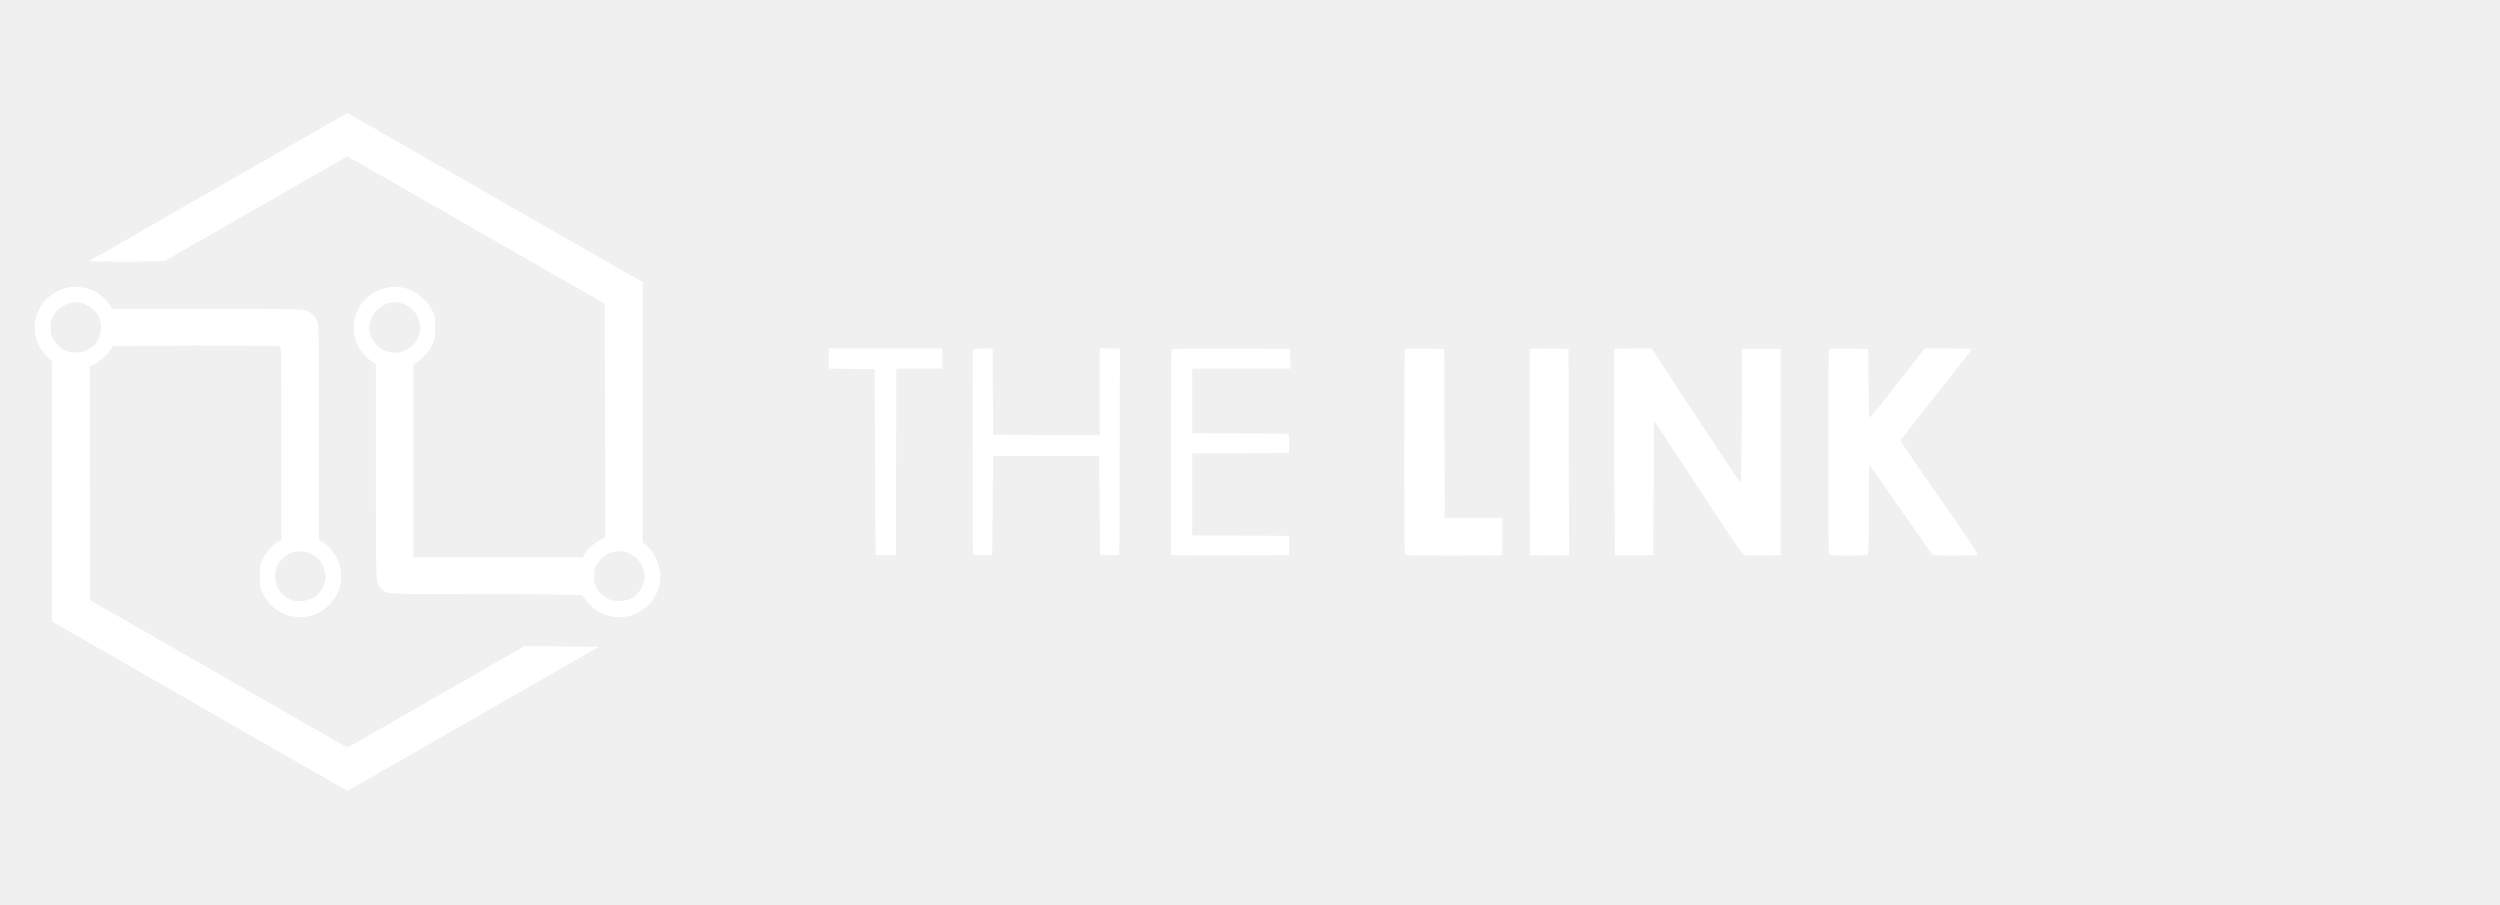
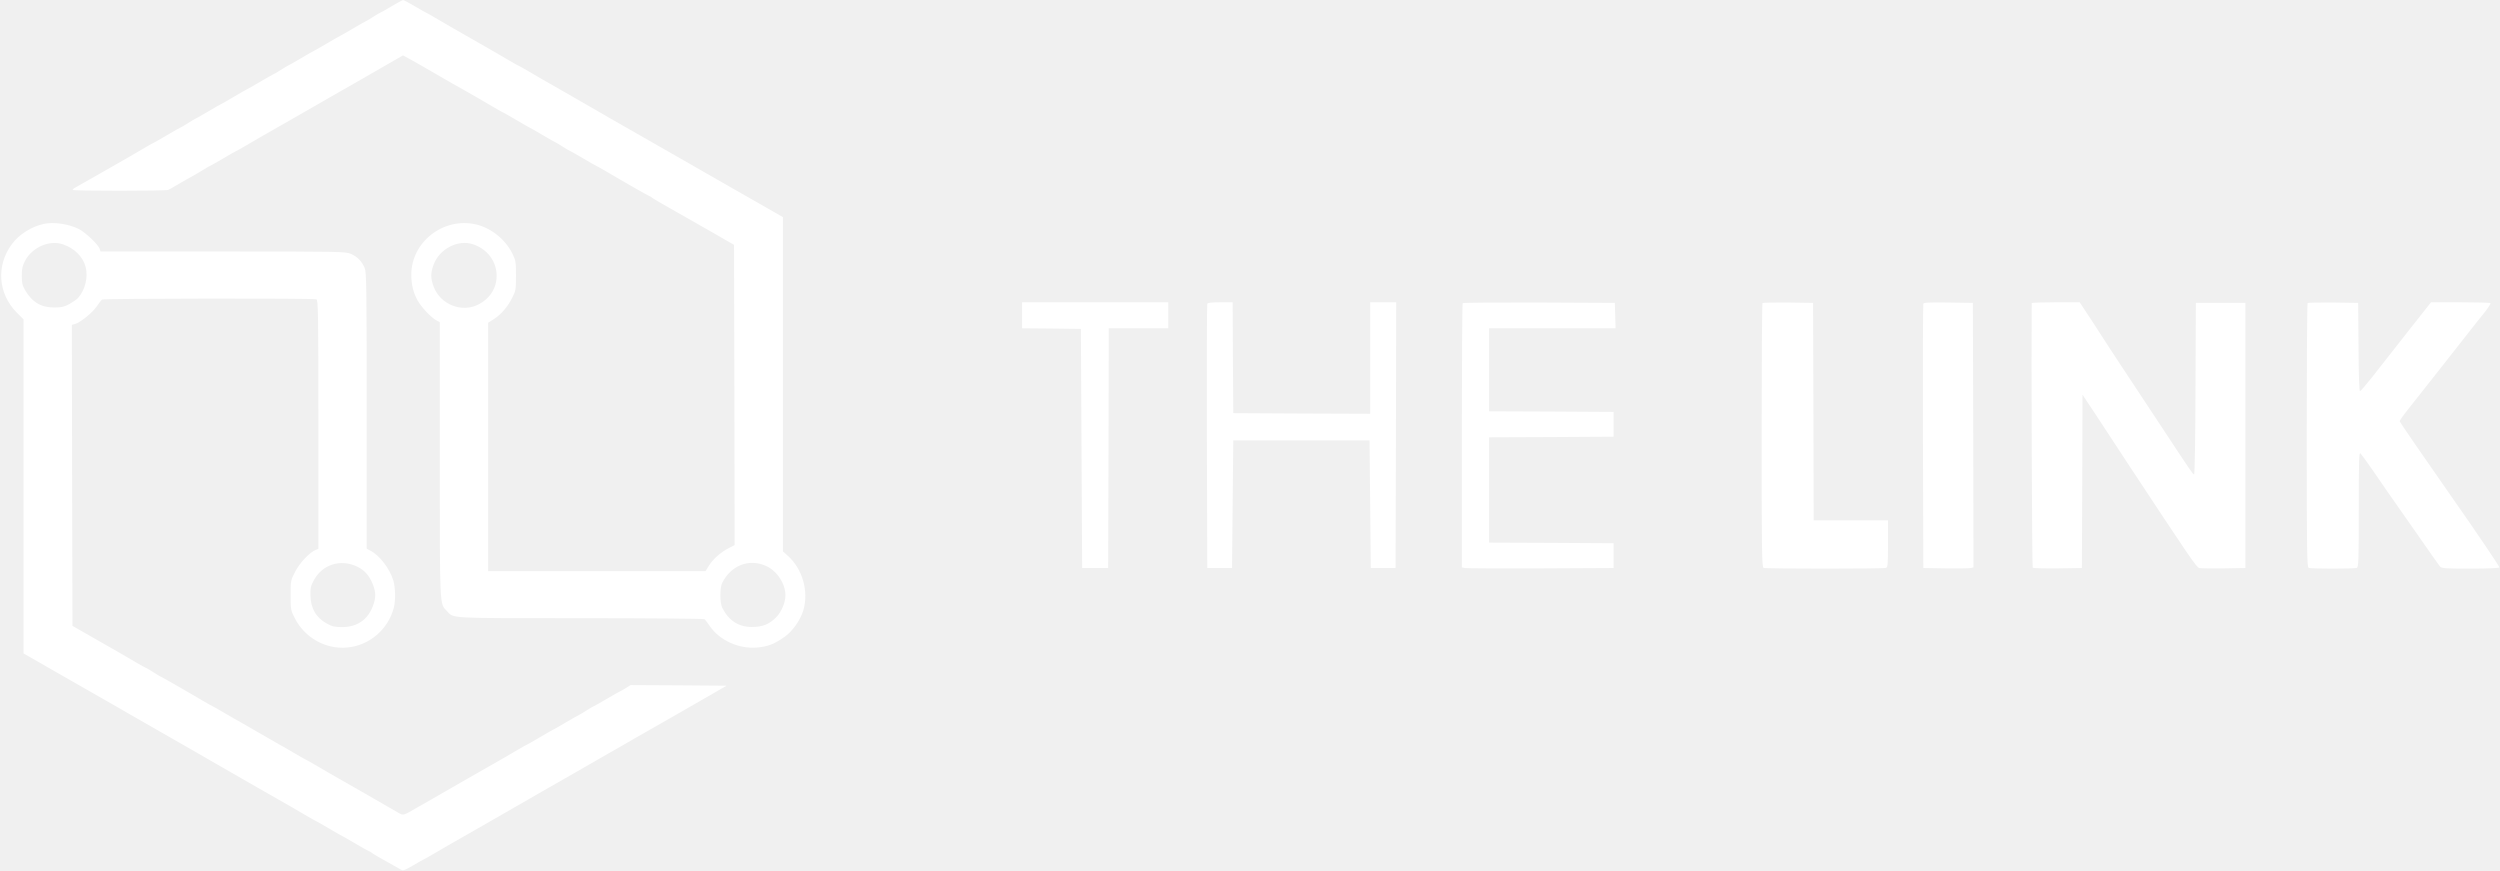
- <svg xmlns="http://www.w3.org/2000/svg" version="1.0" width="244" height="88.236" viewBox="0 0 2594 751" preserveAspectRatio="xMidYMid meet">
-   <g transform="translate(0,751) scale(0.1,-0.1)" fill="#FFFFFF" stroke="none">
-     <path d="M3512 7220 c-46 -28 -86 -50 -88 -50 -3 0 -30 -16 -60 -35 -30 -19 -56 -35 -58 -35 -3 0 -50 -27 -106 -60 -56 -33 -103 -60 -105 -60 -2 0 -49 -27 -105 -60 -56 -33 -103 -60 -105 -60 -2 0 -49 -27 -105 -60 -56 -33 -103 -60 -106 -60 -2 0 -28 -16 -58 -35 -30 -19 -57 -35 -60 -35 -2 0 -50 -27 -106 -60 -56 -33 -103 -60 -105 -60 -2 0 -49 -27 -105 -60 -56 -33 -103 -60 -105 -60 -2 0 -49 -27 -105 -60 -56 -33 -103 -60 -106 -60 -2 0 -28 -16 -58 -35 -30 -19 -57 -35 -60 -35 -2 0 -50 -27 -106 -60 -56 -33 -103 -60 -105 -60 -2 0 -36 -19 -77 -43 -40 -24 -93 -55 -118 -69 -42 -24 -146 -83 -222 -127 -126 -72 -206 -117 -222 -126 -10 -5 -19 -14 -20 -18 -1 -9 746 -9 771 0 10 4 35 17 56 31 22 13 60 35 85 49 100 56 112 63 151 87 22 15 43 26 45 26 2 0 50 27 106 60 56 33 103 60 105 60 2 0 36 19 77 43 40 24 93 55 118 69 25 14 152 86 282 161 131 75 254 146 275 158 21 12 67 38 103 59 36 21 81 47 100 57 19 11 116 66 214 123 l179 103 46 -25 c25 -13 107 -60 181 -103 74 -43 150 -86 168 -97 18 -10 66 -37 105 -59 40 -23 92 -53 117 -67 25 -14 78 -45 118 -69 41 -24 75 -43 77 -43 2 0 49 -27 105 -60 56 -33 103 -60 105 -60 2 0 49 -27 105 -60 56 -33 103 -60 106 -60 2 0 28 -16 58 -35 30 -19 57 -35 60 -35 2 0 50 -27 106 -60 56 -33 103 -60 105 -60 2 0 36 -19 77 -43 40 -24 93 -55 118 -69 25 -14 85 -48 134 -77 49 -28 91 -51 93 -51 3 0 17 -8 31 -19 15 -10 50 -31 77 -46 40 -22 282 -160 430 -245 17 -10 57 -33 90 -52 l60 -34 3 -1212 2 -1212 -47 -24 c-64 -33 -125 -86 -160 -141 l-28 -45 -877 0 -878 0 0 1003 0 1002 45 28 c58 37 114 101 150 174 28 55 30 65 30 178 0 113 -2 123 -30 180 -57 114 -174 207 -295 234 -262 59 -520 -143 -520 -406 0 -80 16 -144 50 -207 31 -55 111 -141 153 -162 l27 -15 0 -1108 c0 -1213 -2 -1161 58 -1224 57 -60 -7 -57 1074 -57 546 0 998 -4 1004 -8 6 -4 25 -28 43 -55 79 -116 233 -186 381 -174 88 7 145 30 228 90 62 45 124 134 147 212 44 153 -7 332 -125 438 l-40 36 0 1349 0 1349 -197 113 c-109 62 -243 139 -298 170 -55 31 -224 128 -375 215 -151 86 -290 166 -308 176 -18 11 -66 38 -105 60 -40 23 -88 50 -107 61 -19 11 -64 37 -100 58 -36 21 -82 47 -103 59 -21 12 -98 56 -170 98 -73 42 -152 87 -177 101 -25 14 -78 45 -118 69 -41 24 -75 43 -77 43 -2 0 -36 19 -77 43 -40 24 -94 55 -120 70 -25 14 -106 60 -180 103 -73 42 -153 88 -178 102 -25 14 -78 45 -118 69 -41 24 -75 43 -77 43 -2 0 -41 23 -88 50 -47 28 -89 50 -94 50 -4 -1 -46 -23 -91 -50z m657 -1922 c133 -45 208 -167 186 -300 -13 -76 -63 -143 -136 -182 -136 -75 -314 -7 -369 141 -25 68 -25 108 0 177 48 128 198 205 319 164z m2364 -2596 c88 -39 157 -143 157 -237 0 -58 -31 -132 -73 -176 -56 -58 -112 -80 -198 -80 -108 0 -187 52 -239 155 -20 39 -20 164 0 202 72 141 216 197 353 136z" />
-     <path d="M705 5463 c-100 -21 -203 -86 -260 -165 -128 -173 -111 -400 42 -553 l53 -53 0 -1348 0 -1349 38 -21 c20 -11 114 -65 207 -119 94 -53 185 -106 203 -116 37 -21 158 -91 210 -120 18 -11 66 -38 105 -60 40 -23 86 -49 102 -59 212 -122 518 -297 545 -312 19 -11 64 -37 100 -58 36 -21 82 -47 103 -59 21 -12 144 -83 275 -158 130 -75 257 -147 282 -161 25 -14 78 -45 118 -69 41 -24 75 -43 77 -43 2 0 49 -27 105 -60 56 -33 103 -60 105 -60 2 0 49 -27 105 -60 56 -33 104 -60 107 -60 3 0 17 -8 31 -19 15 -10 54 -33 87 -51 90 -50 120 -67 142 -80 16 -10 30 -5 97 34 43 25 79 46 81 46 2 0 36 19 77 43 40 24 93 55 118 69 25 14 152 86 282 161 131 75 254 146 275 158 21 12 67 38 103 59 36 21 81 47 100 58 19 10 143 81 275 157 132 76 256 147 275 158 19 10 64 36 100 57 36 21 81 47 100 58 19 11 67 38 107 61 39 22 87 49 105 60 18 10 110 62 203 116 94 54 206 119 250 144 l80 46 -388 3 -387 2 -40 -25 c-22 -14 -42 -25 -44 -25 -2 0 -50 -27 -106 -60 -56 -33 -104 -60 -106 -60 -3 0 -30 -16 -60 -35 -30 -19 -56 -35 -58 -35 -3 0 -50 -27 -106 -60 -56 -33 -103 -60 -105 -60 -2 0 -49 -27 -105 -60 -56 -33 -103 -60 -105 -60 -2 0 -36 -19 -77 -43 -40 -24 -93 -55 -118 -69 -25 -14 -152 -87 -284 -162 -131 -76 -259 -149 -285 -164 -25 -14 -77 -44 -116 -66 -124 -72 -117 -70 -159 -47 -20 12 -143 83 -274 158 -130 75 -257 147 -282 161 -25 14 -78 45 -118 69 -41 24 -75 43 -77 43 -2 0 -49 27 -105 60 -56 33 -103 60 -105 60 -1 0 -76 43 -165 95 -89 52 -164 95 -165 95 -2 0 -49 27 -105 60 -56 33 -103 60 -105 60 -2 0 -36 19 -77 43 -40 24 -93 55 -118 69 -25 14 -85 48 -134 77 -49 28 -90 51 -92 51 -2 0 -28 16 -58 35 -30 19 -57 35 -60 35 -2 0 -37 19 -78 43 -40 24 -93 55 -118 69 -25 14 -77 44 -117 67 -39 22 -87 49 -105 60 -18 10 -64 37 -103 59 l-70 40 -3 1215 -2 1215 24 6 c41 10 143 92 177 143 18 26 37 51 43 55 13 9 1707 11 1730 2 14 -6 16 -104 16 -1010 l0 -1004 -22 -9 c-49 -20 -126 -101 -164 -173 -38 -73 -38 -73 -38 -193 0 -115 1 -122 33 -184 80 -158 248 -253 421 -238 180 15 333 145 379 322 15 57 13 162 -4 219 -29 96 -111 203 -185 241 l-30 16 0 1113 c0 996 -2 1118 -16 1152 -22 53 -60 93 -112 115 -42 18 -86 19 -1032 19 l-989 0 -6 21 c-11 34 -117 135 -170 161 -79 40 -201 58 -280 41z m155 -166 c92 -32 159 -99 181 -181 22 -83 -4 -189 -62 -252 -11 -12 -43 -34 -70 -49 -41 -22 -63 -27 -120 -27 -106 -1 -179 42 -236 139 -23 40 -27 59 -27 118 0 58 5 79 28 123 60 109 198 167 306 129z m2376 -2602 c59 -29 98 -75 125 -146 24 -63 24 -105 -1 -171 -41 -110 -127 -169 -245 -170 -62 0 -82 4 -126 28 -88 48 -132 125 -133 229 -1 60 3 78 29 124 70 127 217 171 351 106z" />
-     <path d="M8600 4725 l0 -105 238 -2 237 -3 5 -965 5 -965 105 0 105 0 3 968 2 967 240 0 240 0 0 105 0 105 -590 0 -590 0 0 -105z" />
-     <path d="M10095 4818 c-3 -7 -4 -490 -3 -1073 l3 -1060 100 0 100 0 5 515 5 515 550 0 550 0 5 -515 5 -515 100 0 100 0 3 1073 2 1072 -105 0 -105 0 0 -450 0 -450 -552 2 -553 3 -3 448 -2 447 -100 0 c-71 0 -102 -4 -105 -12z" />
-     <path d="M12157 4823 c-4 -3 -7 -485 -7 -1069 l0 -1064 23 -5 c12 -3 288 -4 612 -3 l590 3 0 100 0 100 -502 3 -503 2 0 425 0 425 503 2 502 3 0 100 0 100 -502 3 -503 2 0 335 0 335 510 0 511 0 -3 103 -3 102 -611 3 c-336 1 -614 -1 -617 -5z" />
-     <path d="M14577 4824 c-4 -4 -7 -485 -7 -1070 0 -959 2 -1062 16 -1068 20 -8 968 -8 988 0 14 5 16 32 16 195 l0 189 -300 0 -300 0 -2 878 -3 877 -201 3 c-110 1 -203 -1 -207 -4z" />
-     <path d="M15875 4818 c-3 -7 -4 -490 -3 -1073 l3 -1060 180 -3 c99 -1 190 0 203 3 l22 5 -2 1068 -3 1067 -198 3 c-152 2 -199 0 -202 -10z" />
-     <path d="M16750 4823 c-4 -360 2 -2129 8 -2135 5 -5 96 -7 203 -6 l194 3 3 700 2 699 122 -184 c67 -102 173 -264 236 -360 499 -757 562 -850 584 -855 13 -3 102 -4 198 -3 l175 3 0 1070 0 1070 -200 0 -200 0 -3 -692 c-1 -386 -6 -693 -11 -693 -9 0 -25 23 -293 430 -96 146 -233 353 -304 460 -71 107 -131 200 -134 205 -3 6 -47 74 -99 153 l-94 142 -194 0 c-106 0 -193 -3 -193 -7z" />
-     <path d="M18977 4824 c-4 -4 -7 -485 -7 -1070 0 -959 2 -1062 16 -1068 20 -8 368 -8 388 0 14 5 16 56 16 472 0 406 2 464 14 452 8 -8 55 -73 105 -145 49 -71 99 -143 110 -160 12 -16 109 -156 217 -310 107 -154 201 -288 209 -297 13 -16 38 -18 244 -18 142 0 232 4 236 10 3 5 -176 271 -399 589 -223 319 -406 585 -406 591 0 6 37 58 83 115 45 57 111 141 147 186 36 46 94 120 130 165 36 45 110 140 165 210 55 70 125 159 157 198 31 39 54 74 51 79 -2 4 -111 7 -242 7 l-238 0 -194 -246 c-107 -136 -233 -297 -281 -358 -48 -61 -92 -112 -98 -114 -6 -2 -11 122 -12 355 l-3 358 -201 3 c-110 1 -203 -1 -207 -4z" />
-   </g>
+ <svg xmlns="http://www.w3.org/2000/svg" width="2018" height="703" viewBox="0 0 2018 703" fill="none">
+   <path d="M316.2 5C311.6 7.8 307.6 10 307.4 10C307.1 10 304.4 11.6 301.4 13.5C298.4 15.4 295.8 17 295.6 17C295.3 17 290.6 19.7 285 23C279.4 26.3 274.7 29 274.5 29C274.3 29 269.6 31.7 264 35C258.4 38.3 253.7 41 253.5 41C253.3 41 248.6 43.7 243 47C237.4 50.3 232.7 53 232.4 53C232.2 53 229.6 54.6 226.6 56.5C223.6 58.4 220.9 60 220.6 60C220.4 60 215.6 62.7 210 66C204.4 69.3 199.7 72 199.5 72C199.3 72 194.6 74.7 189 78C183.4 81.3 178.7 84 178.5 84C178.3 84 173.6 86.7 168 90C162.4 93.3 157.7 96 157.4 96C157.2 96 154.6 97.6 151.6 99.5C148.6 101.4 145.9 103 145.6 103C145.4 103 140.6 105.7 135 109C129.4 112.3 124.7 115 124.5 115C124.3 115 120.9 116.9 116.8 119.3C112.8 121.7 107.5 124.8 105 126.2C100.8 128.6 90.4 134.5 82.8 138.9C70.2 146.1 62.2 150.6 60.6 151.5C59.6 152 58.7 152.9 58.6 153.3C58.5 154.2 133.2 154.2 135.7 153.3C136.7 152.9 139.2 151.6 141.3 150.2C143.5 148.9 147.3 146.7 149.8 145.3C159.8 139.7 161 139 164.9 136.6C167.1 135.1 169.2 134 169.4 134C169.6 134 174.4 131.3 180 128C185.6 124.7 190.3 122 190.5 122C190.7 122 194.1 120.1 198.2 117.7C202.2 115.3 207.5 112.2 210 110.8C212.5 109.4 225.2 102.2 238.2 94.7C251.3 87.2 263.6 80.1 265.7 78.9C267.8 77.7 272.4 75.1 276 73C279.6 70.9 284.1 68.3 286 67.3C287.9 66.2 297.6 60.7 307.4 55L325.3 44.7L329.9 47.2C332.4 48.5 340.6 53.2 348 57.5C355.4 61.8 363 66.1 364.8 67.2C366.6 68.2 371.4 70.9 375.3 73.1C379.3 75.4 384.5 78.4 387 79.8C389.5 81.2 394.8 84.3 398.8 86.7C402.9 89.1 406.3 91 406.5 91C406.7 91 411.4 93.7 417 97C422.6 100.3 427.3 103 427.5 103C427.7 103 432.4 105.7 438 109C443.6 112.3 448.3 115 448.6 115C448.8 115 451.4 116.6 454.4 118.5C457.4 120.4 460.1 122 460.4 122C460.6 122 465.4 124.7 471 128C476.6 131.3 481.3 134 481.5 134C481.7 134 485.1 135.9 489.2 138.3C493.2 140.7 498.5 143.8 501 145.2C503.5 146.6 509.5 150 514.4 152.9C519.3 155.7 523.5 158 523.7 158C524 158 525.4 158.8 526.8 159.9C528.3 160.9 531.8 163 534.5 164.5C538.5 166.7 562.7 180.5 577.5 189C579.2 190 583.2 192.3 586.5 194.2L592.5 197.6L592.8 318.8L593 440L588.3 442.4C581.9 445.7 575.8 451 572.3 456.5L569.5 461H481.8H394V360.7V260.5L398.5 257.7C404.3 254 409.9 247.6 413.5 240.3C416.3 234.8 416.5 233.8 416.5 222.5C416.5 211.2 416.3 210.2 413.5 204.5C407.8 193.1 396.1 183.8 384 181.1C357.8 175.2 332 195.4 332 221.7C332 229.7 333.6 236.1 337 242.4C340.1 247.9 348.1 256.5 352.3 258.6L355 260.1V370.9C355 492.2 354.8 487 360.8 493.3C366.5 499.3 360.1 499 468.2 499C522.8 499 568 499.4 568.6 499.8C569.2 500.2 571.1 502.6 572.9 505.3C580.8 516.9 596.2 523.9 611 522.7C619.8 522 625.5 519.7 633.8 513.7C640 509.2 646.2 500.3 648.5 492.5C652.9 477.2 647.8 459.3 636 448.7L632 445.1V310.2V175.3L612.3 164C601.4 157.8 588 150.1 582.5 147C577 143.9 560.1 134.2 545 125.5C529.9 116.9 516 108.9 514.2 107.9C512.4 106.8 507.6 104.1 503.7 101.9C499.7 99.6 494.9 96.9 493 95.8C491.1 94.7 486.6 92.1 483 90C479.4 87.9 474.8 85.3 472.7 84.1C470.6 82.9 462.9 78.5 455.7 74.3C448.4 70.1 440.5 65.6 438 64.2C435.5 62.8 430.2 59.7 426.2 57.3C422.1 54.9 418.7 53 418.5 53C418.3 53 414.9 51.1 410.8 48.7C406.8 46.3 401.4 43.2 398.8 41.7C396.3 40.3 388.2 35.7 380.8 31.4C373.5 27.2 365.5 22.6 363 21.2C360.5 19.8 355.2 16.7 351.2 14.3C347.1 11.9 343.7 10 343.5 10C343.3 10 339.4 7.7 334.7 5C330 2.2 325.8 6.77844e-05 325.3 6.77844e-05C324.9 0.1 320.7 2.3 316.2 5ZM381.9 197.2C395.2 201.7 402.7 213.9 400.5 227.2C399.2 234.8 394.2 241.5 386.9 245.4C373.3 252.9 355.5 246.1 350 231.3C347.5 224.5 347.5 220.5 350 213.6C354.8 200.8 369.8 193.1 381.9 197.2ZM618.3 456.8C627.1 460.7 634 471.1 634 480.5C634 486.3 630.9 493.7 626.7 498.1C621.1 503.9 615.5 506.1 606.9 506.1C596.1 506.1 588.2 500.9 583 490.6C581 486.7 581 474.2 583 470.4C590.2 456.3 604.6 450.7 618.3 456.8Z" fill="white" />
+   <path d="M35.5 180.7C25.5 182.8 15.2 189.3 9.5 197.2C-3.3 214.5 -1.6 237.2 13.7 252.5L19 257.8V392.6V527.5L22.8 529.6C24.8 530.7 34.2 536.1 43.5 541.5C52.9 546.8 62 552.1 63.8 553.1C67.5 555.2 79.6 562.2 84.8 565.1C86.6 566.2 91.4 568.9 95.3 571.1C99.3 573.4 103.9 576 105.5 577C126.7 589.2 157.3 606.7 160 608.2C161.9 609.3 166.4 611.9 170 614C173.6 616.1 178.2 618.7 180.3 619.9C182.4 621.1 194.7 628.2 207.8 635.7C220.8 643.2 233.5 650.4 236 651.8C238.5 653.2 243.8 656.3 247.8 658.7C251.9 661.1 255.3 663 255.5 663C255.7 663 260.4 665.7 266 669C271.6 672.3 276.3 675 276.5 675C276.7 675 281.4 677.7 287 681C292.6 684.3 297.4 687 297.7 687C298 687 299.4 687.8 300.8 688.9C302.3 689.9 306.2 692.2 309.5 694C318.5 699 321.5 700.7 323.7 702C325.3 703 326.7 702.5 333.4 698.6C337.7 696.1 341.3 694 341.5 694C341.7 694 345.1 692.1 349.2 689.7C353.2 687.3 358.5 684.2 361 682.8C363.5 681.4 376.2 674.2 389.2 666.7C402.3 659.2 414.6 652.1 416.7 650.9C418.8 649.7 423.4 647.1 427 645C430.6 642.9 435.1 640.3 437 639.2C438.9 638.2 451.3 631.1 464.5 623.5C477.7 615.9 490.1 608.8 492 607.7C493.9 606.7 498.4 604.1 502 602C505.6 599.9 510.1 597.3 512 596.2C513.9 595.1 518.7 592.4 522.7 590.1C526.6 587.9 531.4 585.2 533.2 584.1C535 583.1 544.2 577.9 553.5 572.5C562.9 567.1 574.1 560.6 578.5 558.1L586.5 553.5L547.7 553.2L509 553L505 555.5C502.8 556.9 500.8 558 500.6 558C500.4 558 495.6 560.7 490 564C484.4 567.3 479.6 570 479.4 570C479.1 570 476.4 571.6 473.4 573.5C470.4 575.4 467.8 577 467.6 577C467.3 577 462.6 579.7 457 583C451.4 586.3 446.7 589 446.5 589C446.3 589 441.6 591.7 436 595C430.4 598.3 425.7 601 425.5 601C425.3 601 421.9 602.9 417.8 605.3C413.8 607.7 408.5 610.8 406 612.2C403.5 613.6 390.8 620.9 377.6 628.4C364.5 636 351.7 643.3 349.1 644.8C346.6 646.2 341.4 649.2 337.5 651.4C325.1 658.6 325.8 658.4 321.6 656.1C319.6 654.9 307.3 647.8 294.2 640.3C281.2 632.8 268.5 625.6 266 624.2C263.5 622.8 258.2 619.7 254.2 617.3C250.1 614.9 246.7 613 246.5 613C246.3 613 241.6 610.3 236 607C230.4 603.7 225.7 601 225.5 601C225.4 601 217.9 596.7 209 591.5C200.1 586.3 192.6 582 192.5 582C192.3 582 187.6 579.3 182 576C176.4 572.7 171.7 570 171.5 570C171.3 570 167.9 568.1 163.8 565.7C159.8 563.3 154.5 560.2 152 558.8C149.5 557.4 143.5 554 138.6 551.1C133.7 548.3 129.6 546 129.4 546C129.2 546 126.6 544.4 123.6 542.5C120.6 540.6 117.9 539 117.6 539C117.4 539 113.9 537.1 109.8 534.7C105.8 532.3 100.5 529.2 98 527.8C95.5 526.4 90.3 523.4 86.3 521.1C82.4 518.9 77.6 516.2 75.8 515.1C74 514.1 69.4 511.4 65.5 509.2L58.5 505.2L58.2 383.7L58 262.2L60.4 261.6C64.5 260.6 74.7 252.4 78.1 247.3C79.9 244.7 81.8 242.2 82.4 241.8C83.7 240.9 253.1 240.7 255.4 241.6C256.8 242.2 257 252 257 342.6V443L254.8 443.9C249.9 445.9 242.2 454 238.4 461.2C234.6 468.5 234.6 468.5 234.6 480.5C234.6 492 234.7 492.7 237.9 498.9C245.9 514.7 262.7 524.2 280 522.7C298 521.2 313.3 508.2 317.9 490.5C319.4 484.8 319.2 474.3 317.5 468.6C314.6 459 306.4 448.3 299 444.5L296 442.9V331.6C296 232 295.8 219.8 294.4 216.4C292.2 211.1 288.4 207.1 283.2 204.9C279 203.1 274.6 203 180 203H81.1L80.5 200.9C79.4 197.5 68.8 187.4 63.5 184.8C55.6 180.8 43.4 179 35.5 180.7ZM51 197.3C60.2 200.5 66.9 207.2 69.1 215.4C71.3 223.7 68.7 234.3 62.9 240.6C61.8 241.8 58.6 244 55.9 245.5C51.8 247.7 49.6 248.2 43.9 248.2C33.3 248.3 26 244 20.3 234.3C18 230.3 17.6 228.4 17.6 222.5C17.6 216.7 18.1 214.6 20.4 210.2C26.4 199.3 40.2 193.5 51 197.3ZM288.6 457.5C294.5 460.4 298.4 465 301.1 472.1C303.5 478.4 303.5 482.6 301 489.2C296.9 500.2 288.3 506.1 276.5 506.2C270.3 506.2 268.3 505.8 263.9 503.4C255.1 498.6 250.7 490.9 250.6 480.5C250.5 474.5 250.9 472.7 253.5 468.1C260.5 455.4 275.2 451 288.6 457.5Z" fill="white" />
+   <path d="M825 254.5V265L848.8 265.2L872.5 265.5L873 362L873.5 458.5H884H894.5L894.8 361.7L895 265H919H943V254.5V244H884H825V254.5Z" fill="white" />
+   <path d="M974.5 245.2C974.2 245.9 974.1 294.2 974.2 352.5L974.5 458.5H984.5H994.5L995 407L995.5 355.5H1050.5H1105.5L1106 407L1106.5 458.5H1116.5H1126.5L1126.8 351.2L1127 244H1116.5H1106V289V334L1050.8 333.8L995.5 333.5L995.2 288.7L995 244H985C977.9 244 974.8 244.4 974.5 245.2Z" fill="white" />
+   <path d="M1180.7 244.7C1180.3 245 1180 293.2 1180 351.6V458L1182.3 458.5C1183.5 458.8 1211.1 458.9 1243.5 458.8L1302.5 458.5V448.5V438.5L1252.3 438.2L1202 438V395.5V353L1252.3 352.8L1302.5 352.5V342.5V332.5L1252.3 332.2L1202 332V298.5V265H1253H1304.1L1303.8 254.7L1303.5 244.5L1242.4 244.2C1208.8 244.1 1181 244.3 1180.7 244.7Z" fill="white" />
+   <path d="M1422.7 244.6C1422.3 245 1422 293.1 1422 351.6C1422 447.5 1422.2 457.8 1423.6 458.4C1425.6 459.2 1520.4 459.2 1522.4 458.4C1523.8 457.9 1524 455.2 1524 438.9V420H1494H1464L1463.8 332.2L1463.5 244.5L1443.4 244.2C1432.4 244.1 1423.1 244.3 1422.7 244.6Z" fill="white" />
+   <path d="M1552.5 245.2C1552.2 245.9 1552.1 294.2 1552.2 352.5L1552.5 458.5L1570.5 458.8C1580.4 458.9 1589.5 458.8 1590.8 458.5L1593 458L1592.8 351.2L1592.5 244.5L1572.7 244.2C1557.5 244 1552.8 244.2 1552.5 245.2Z" fill="white" />
+   <path d="M1640 244.7C1639.6 280.7 1640.2 457.6 1640.8 458.2C1641.3 458.7 1650.4 458.9 1661.1 458.8L1680.5 458.5L1680.8 388.5L1681 318.6L1693.2 337C1699.9 347.2 1710.5 363.4 1716.8 373C1766.7 448.7 1773 458 1775.2 458.5C1776.5 458.8 1785.4 458.9 1795 458.8L1812.5 458.5V351.5V244.5H1792.5H1772.5L1772.2 313.7C1772.1 352.3 1771.6 383 1771.1 383C1770.2 383 1768.6 380.7 1741.8 340C1732.2 325.4 1718.5 304.7 1711.4 294C1704.3 283.3 1698.3 274 1698 273.5C1697.7 272.9 1693.3 266.1 1688.1 258.2L1678.7 244H1659.3C1648.7 244 1640 244.3 1640 244.7Z" fill="white" />
+   <path d="M1862.7 244.6C1862.3 245 1862 293.1 1862 351.6C1862 447.5 1862.2 457.8 1863.6 458.4C1865.6 459.2 1900.4 459.2 1902.4 458.4C1903.8 457.9 1904 452.8 1904 411.2C1904 370.6 1904.2 364.8 1905.4 366C1906.2 366.8 1910.9 373.3 1915.9 380.5C1920.8 387.6 1925.8 394.8 1926.9 396.5C1928.1 398.1 1937.8 412.1 1948.6 427.5C1959.3 442.9 1968.7 456.3 1969.5 457.2C1970.8 458.8 1973.3 459 1993.9 459C2008.1 459 2017.1 458.6 2017.5 458C2017.8 457.5 1999.9 430.9 1977.6 399.1C1955.3 367.2 1937 340.6 1937 340C1937 339.4 1940.7 334.2 1945.3 328.5C1949.8 322.8 1956.4 314.4 1960 309.9C1963.6 305.3 1969.4 297.9 1973 293.4C1976.6 288.9 1984 279.4 1989.5 272.4C1995 265.4 2002 256.5 2005.2 252.6C2008.3 248.7 2010.6 245.2 2010.3 244.7C2010.1 244.3 1999.2 244 1986.1 244H1962.3L1942.9 268.6C1932.2 282.2 1919.6 298.3 1914.8 304.4C1910 310.5 1905.6 315.6 1905 315.8C1904.4 316 1903.9 303.6 1903.8 280.3L1903.5 244.5L1883.4 244.2C1872.4 244.1 1863.1 244.3 1862.7 244.6Z" fill="white" />
</svg>
